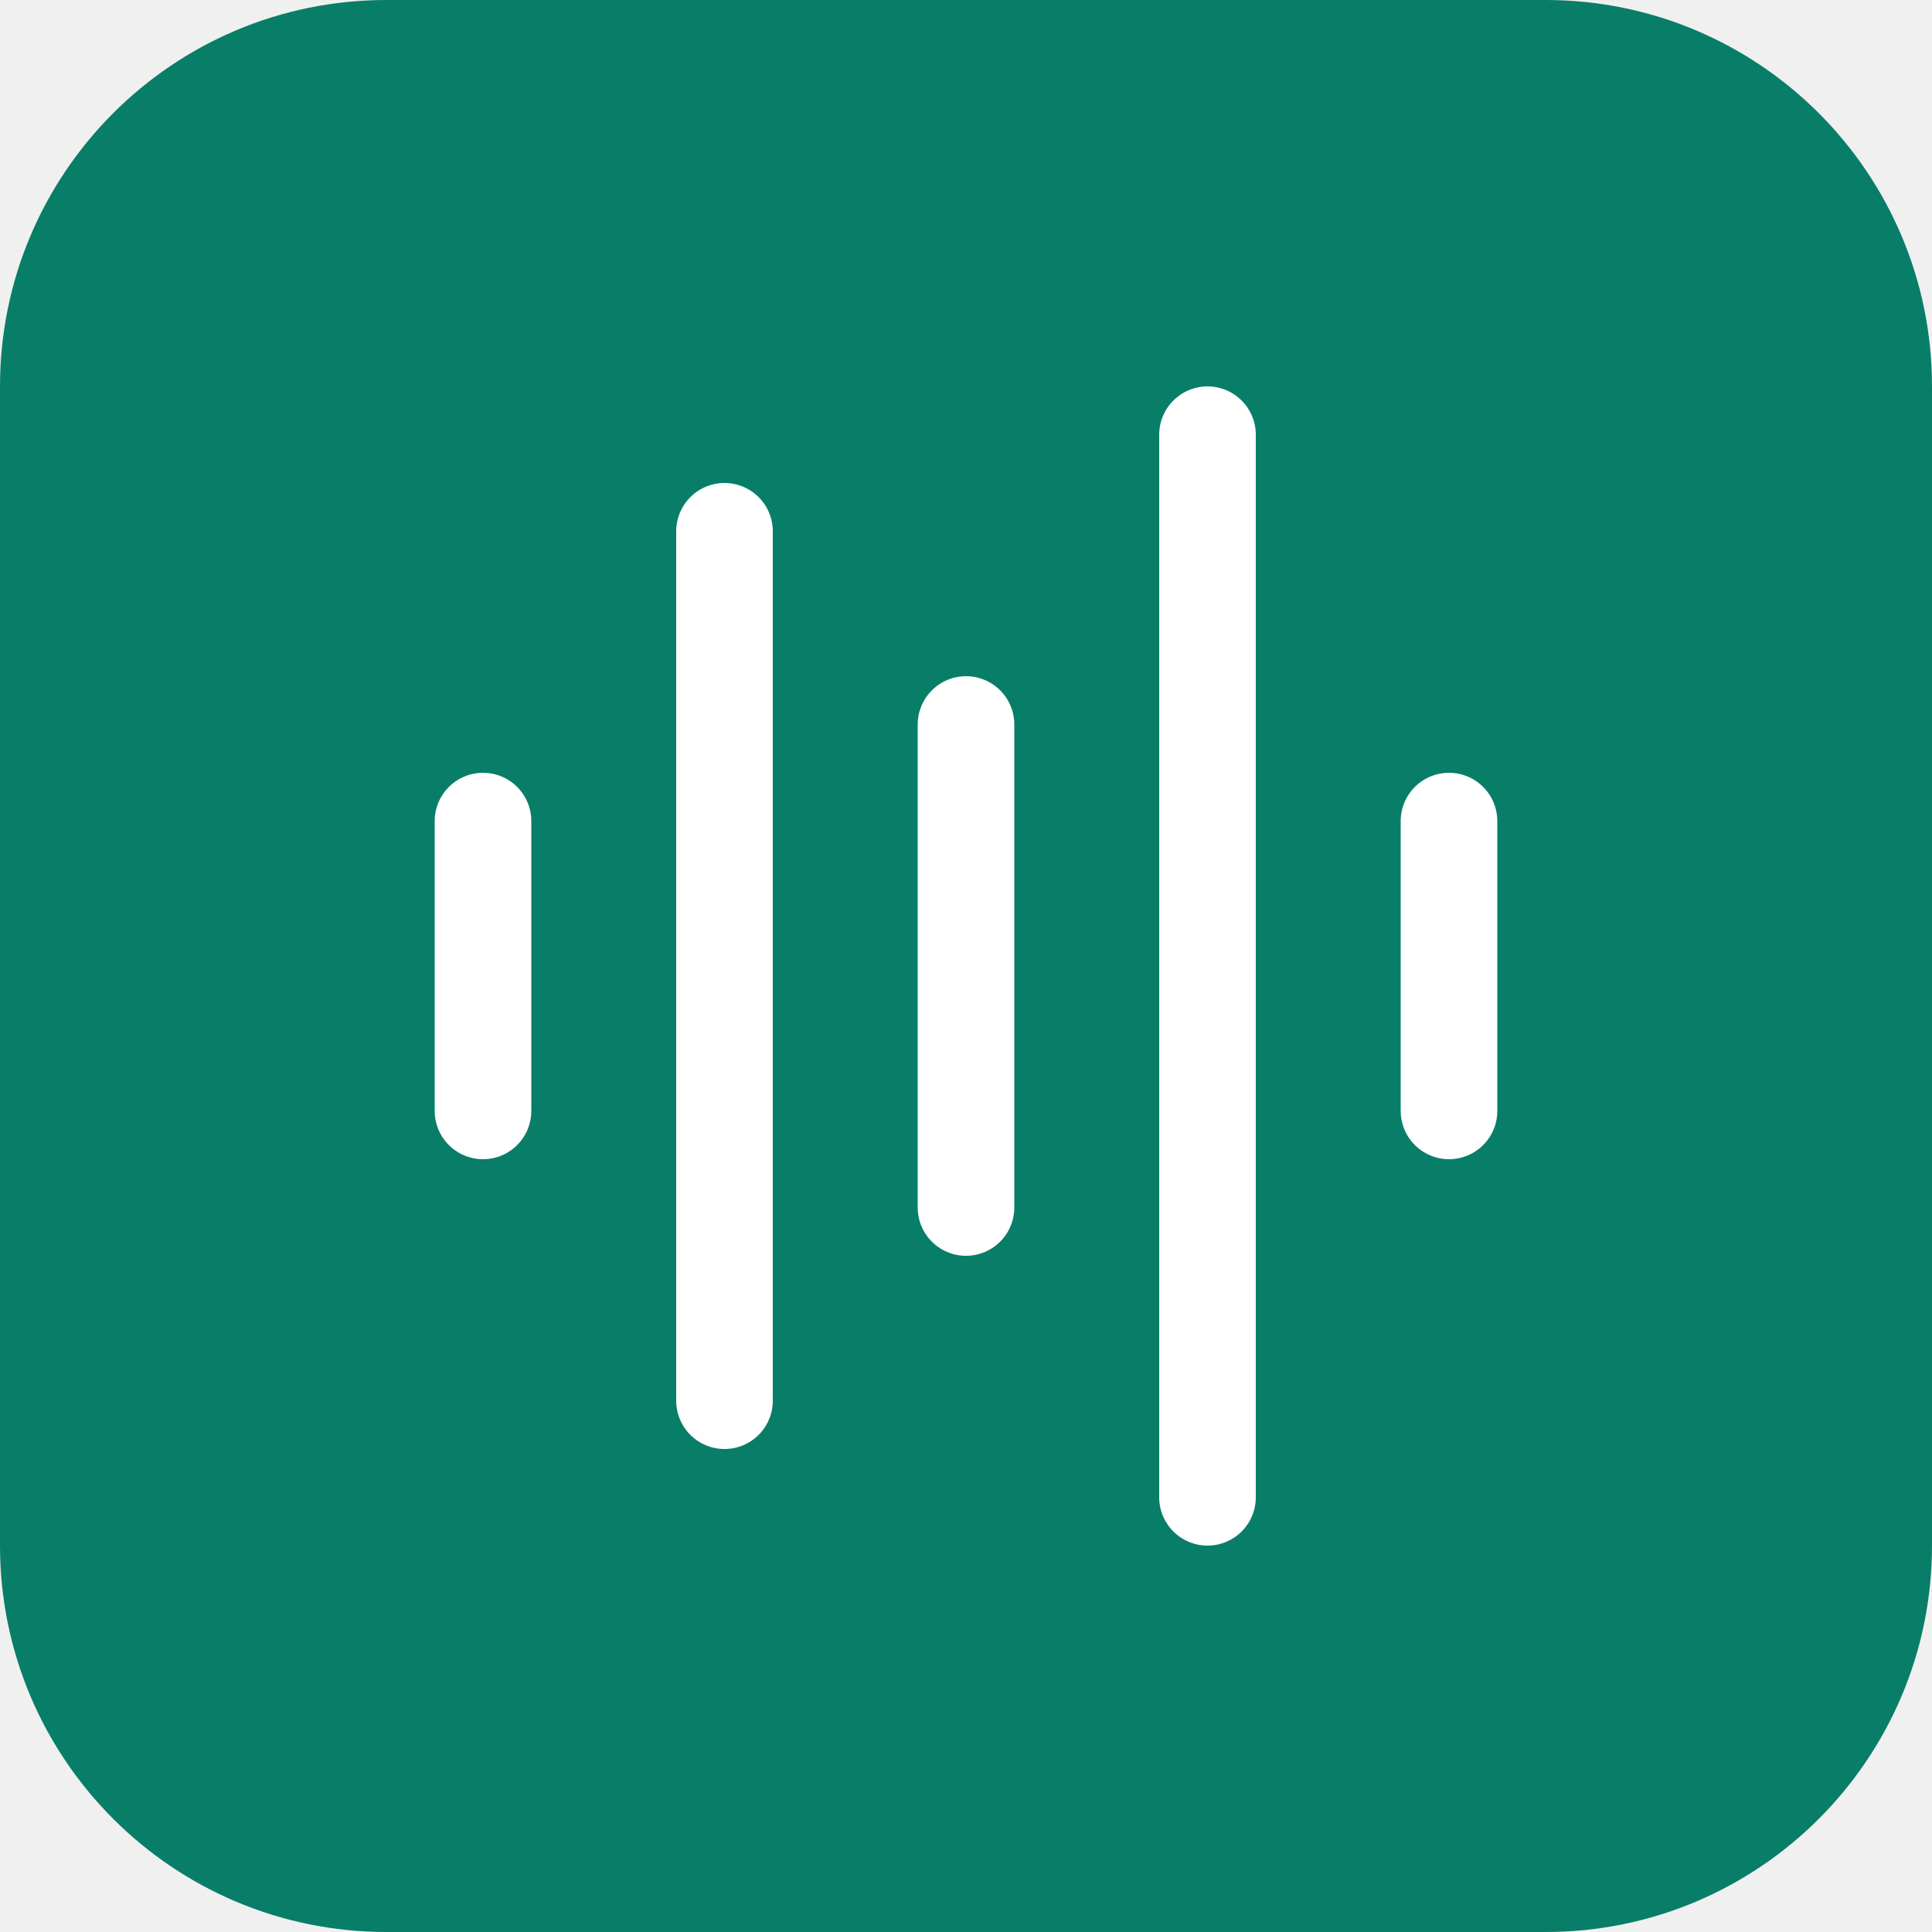
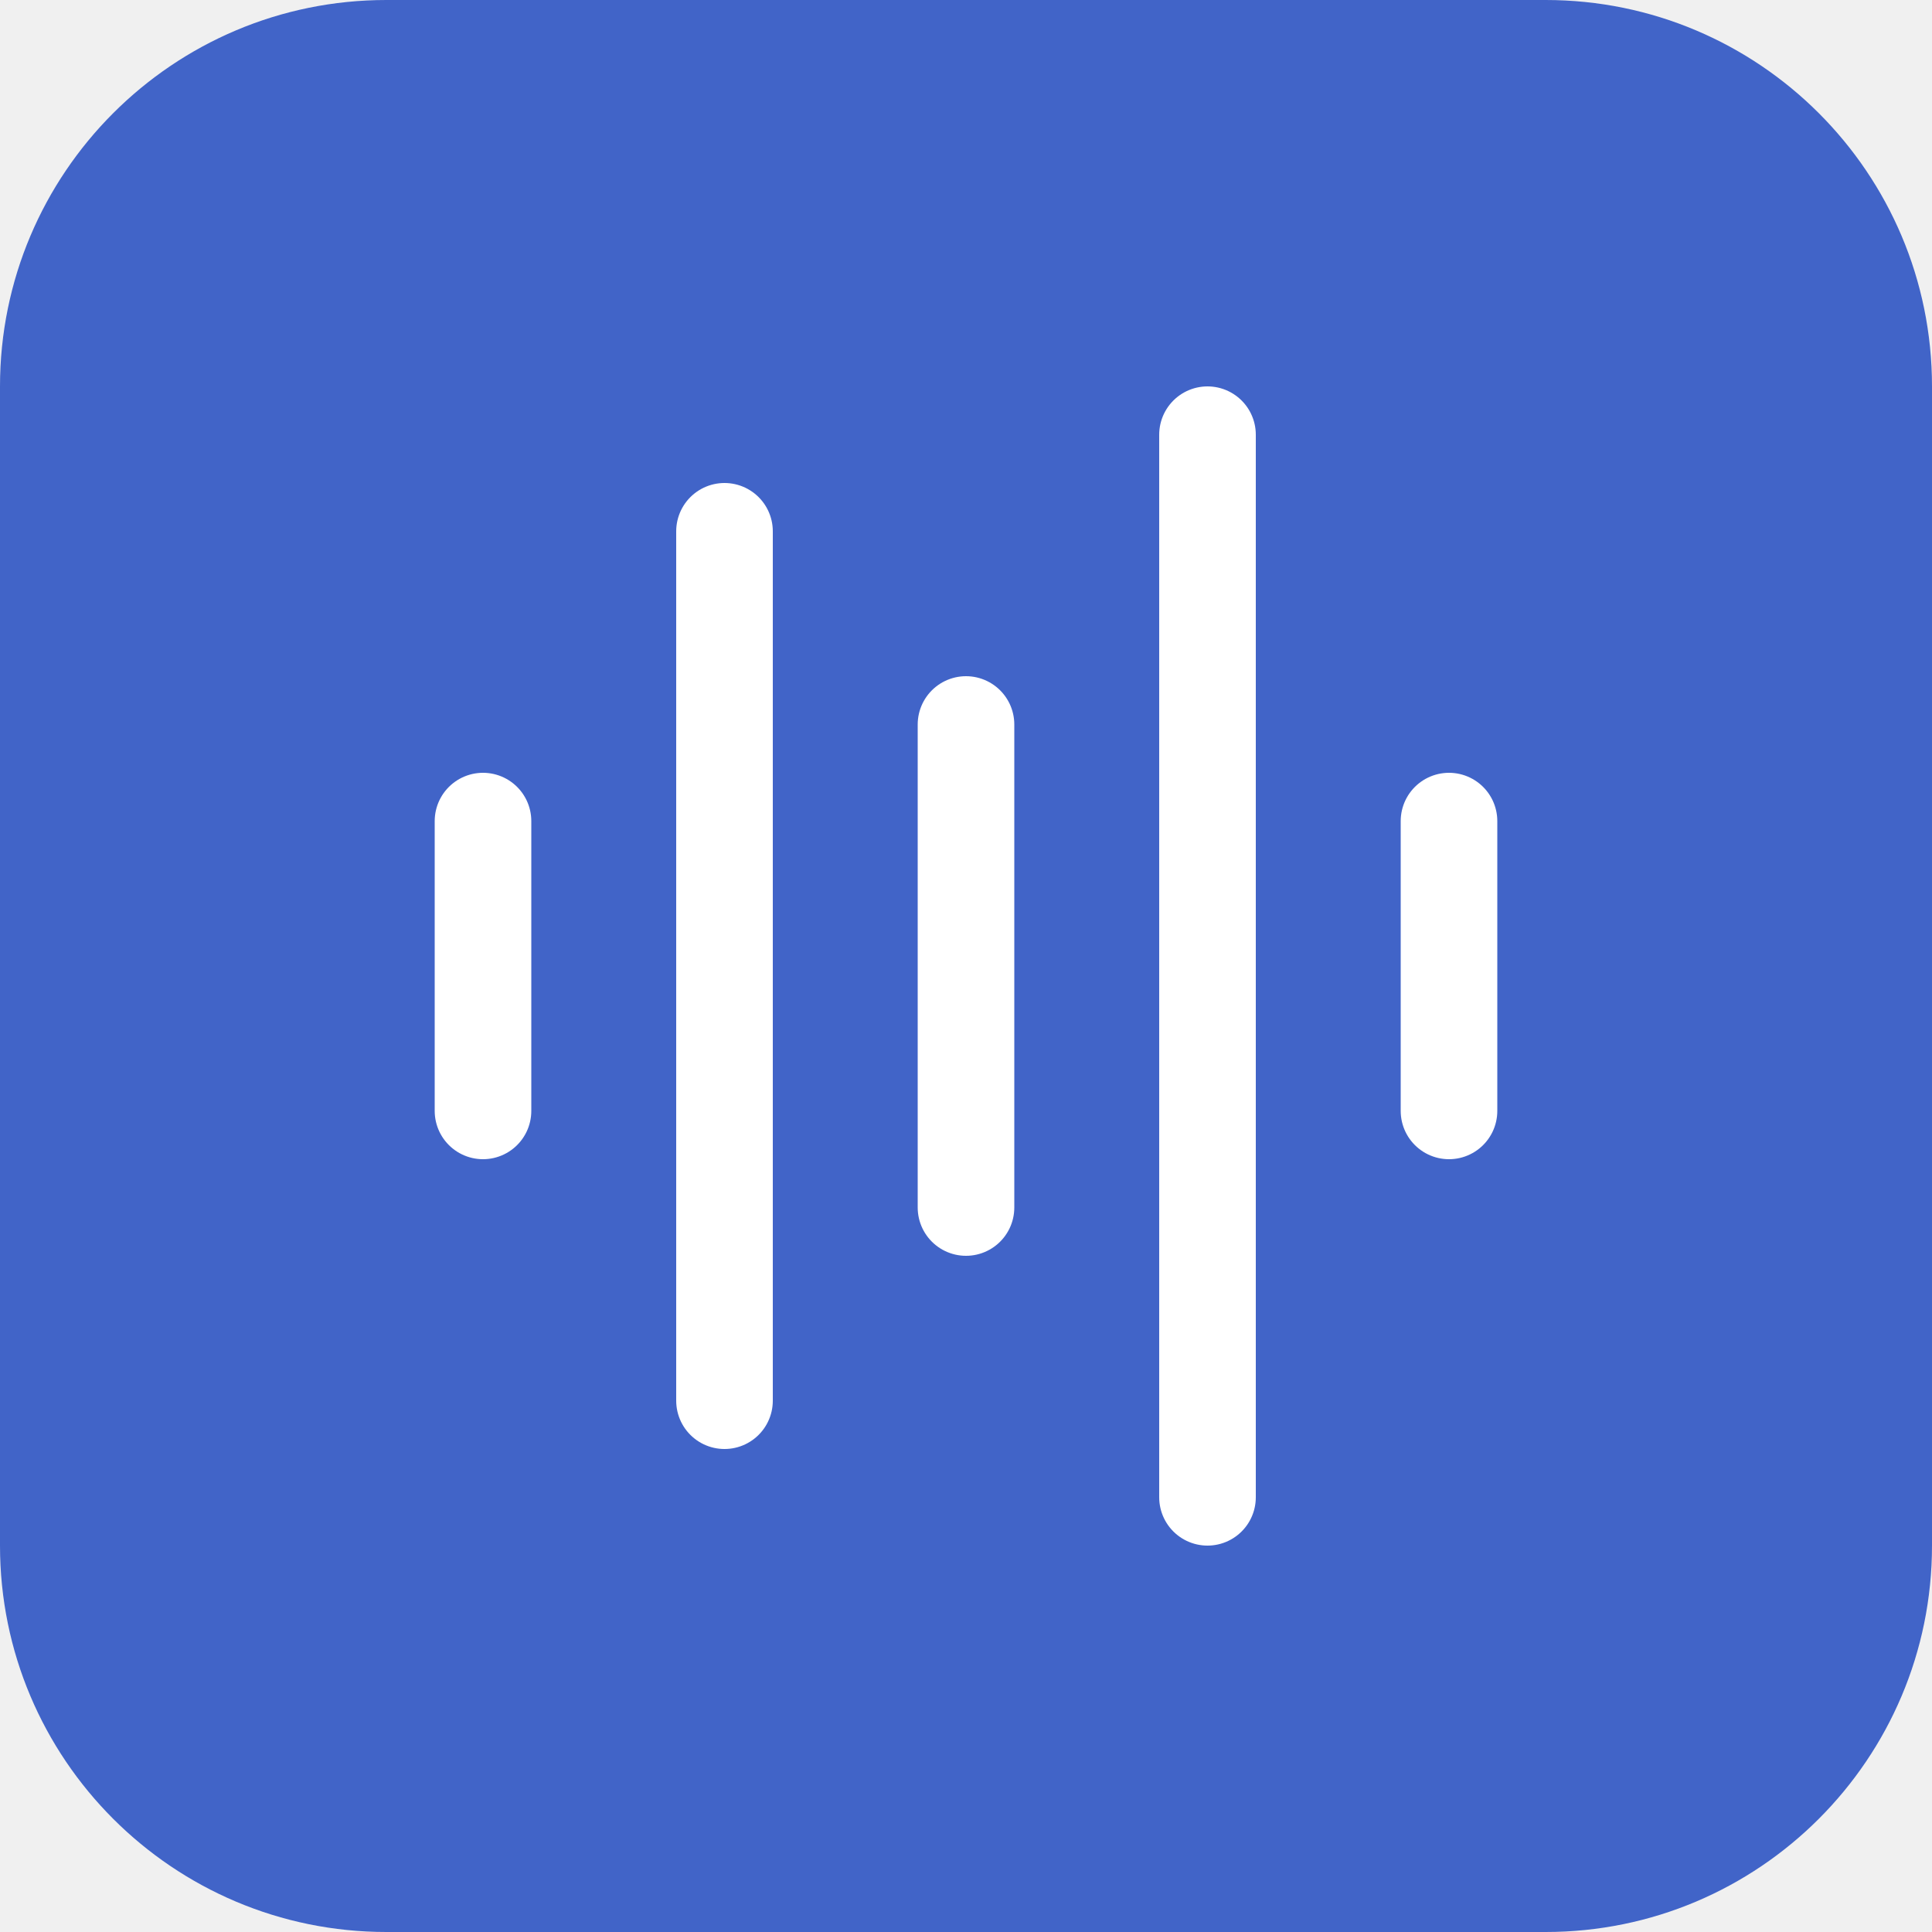
<svg xmlns="http://www.w3.org/2000/svg" width="40" height="40" viewBox="0 0 40 40">
-   <rect width="40" height="40" rx="8" fill="#087e68" />
+   <rect width="40" height="40" rx="8" fill="#4164c8" />
  <g stroke="#fff" stroke-width="2" stroke-linecap="round">
    <path d="M10 17v6M15 11v18M20 15v10M25 9v22M30 17v6" />
  </g>
</svg>
